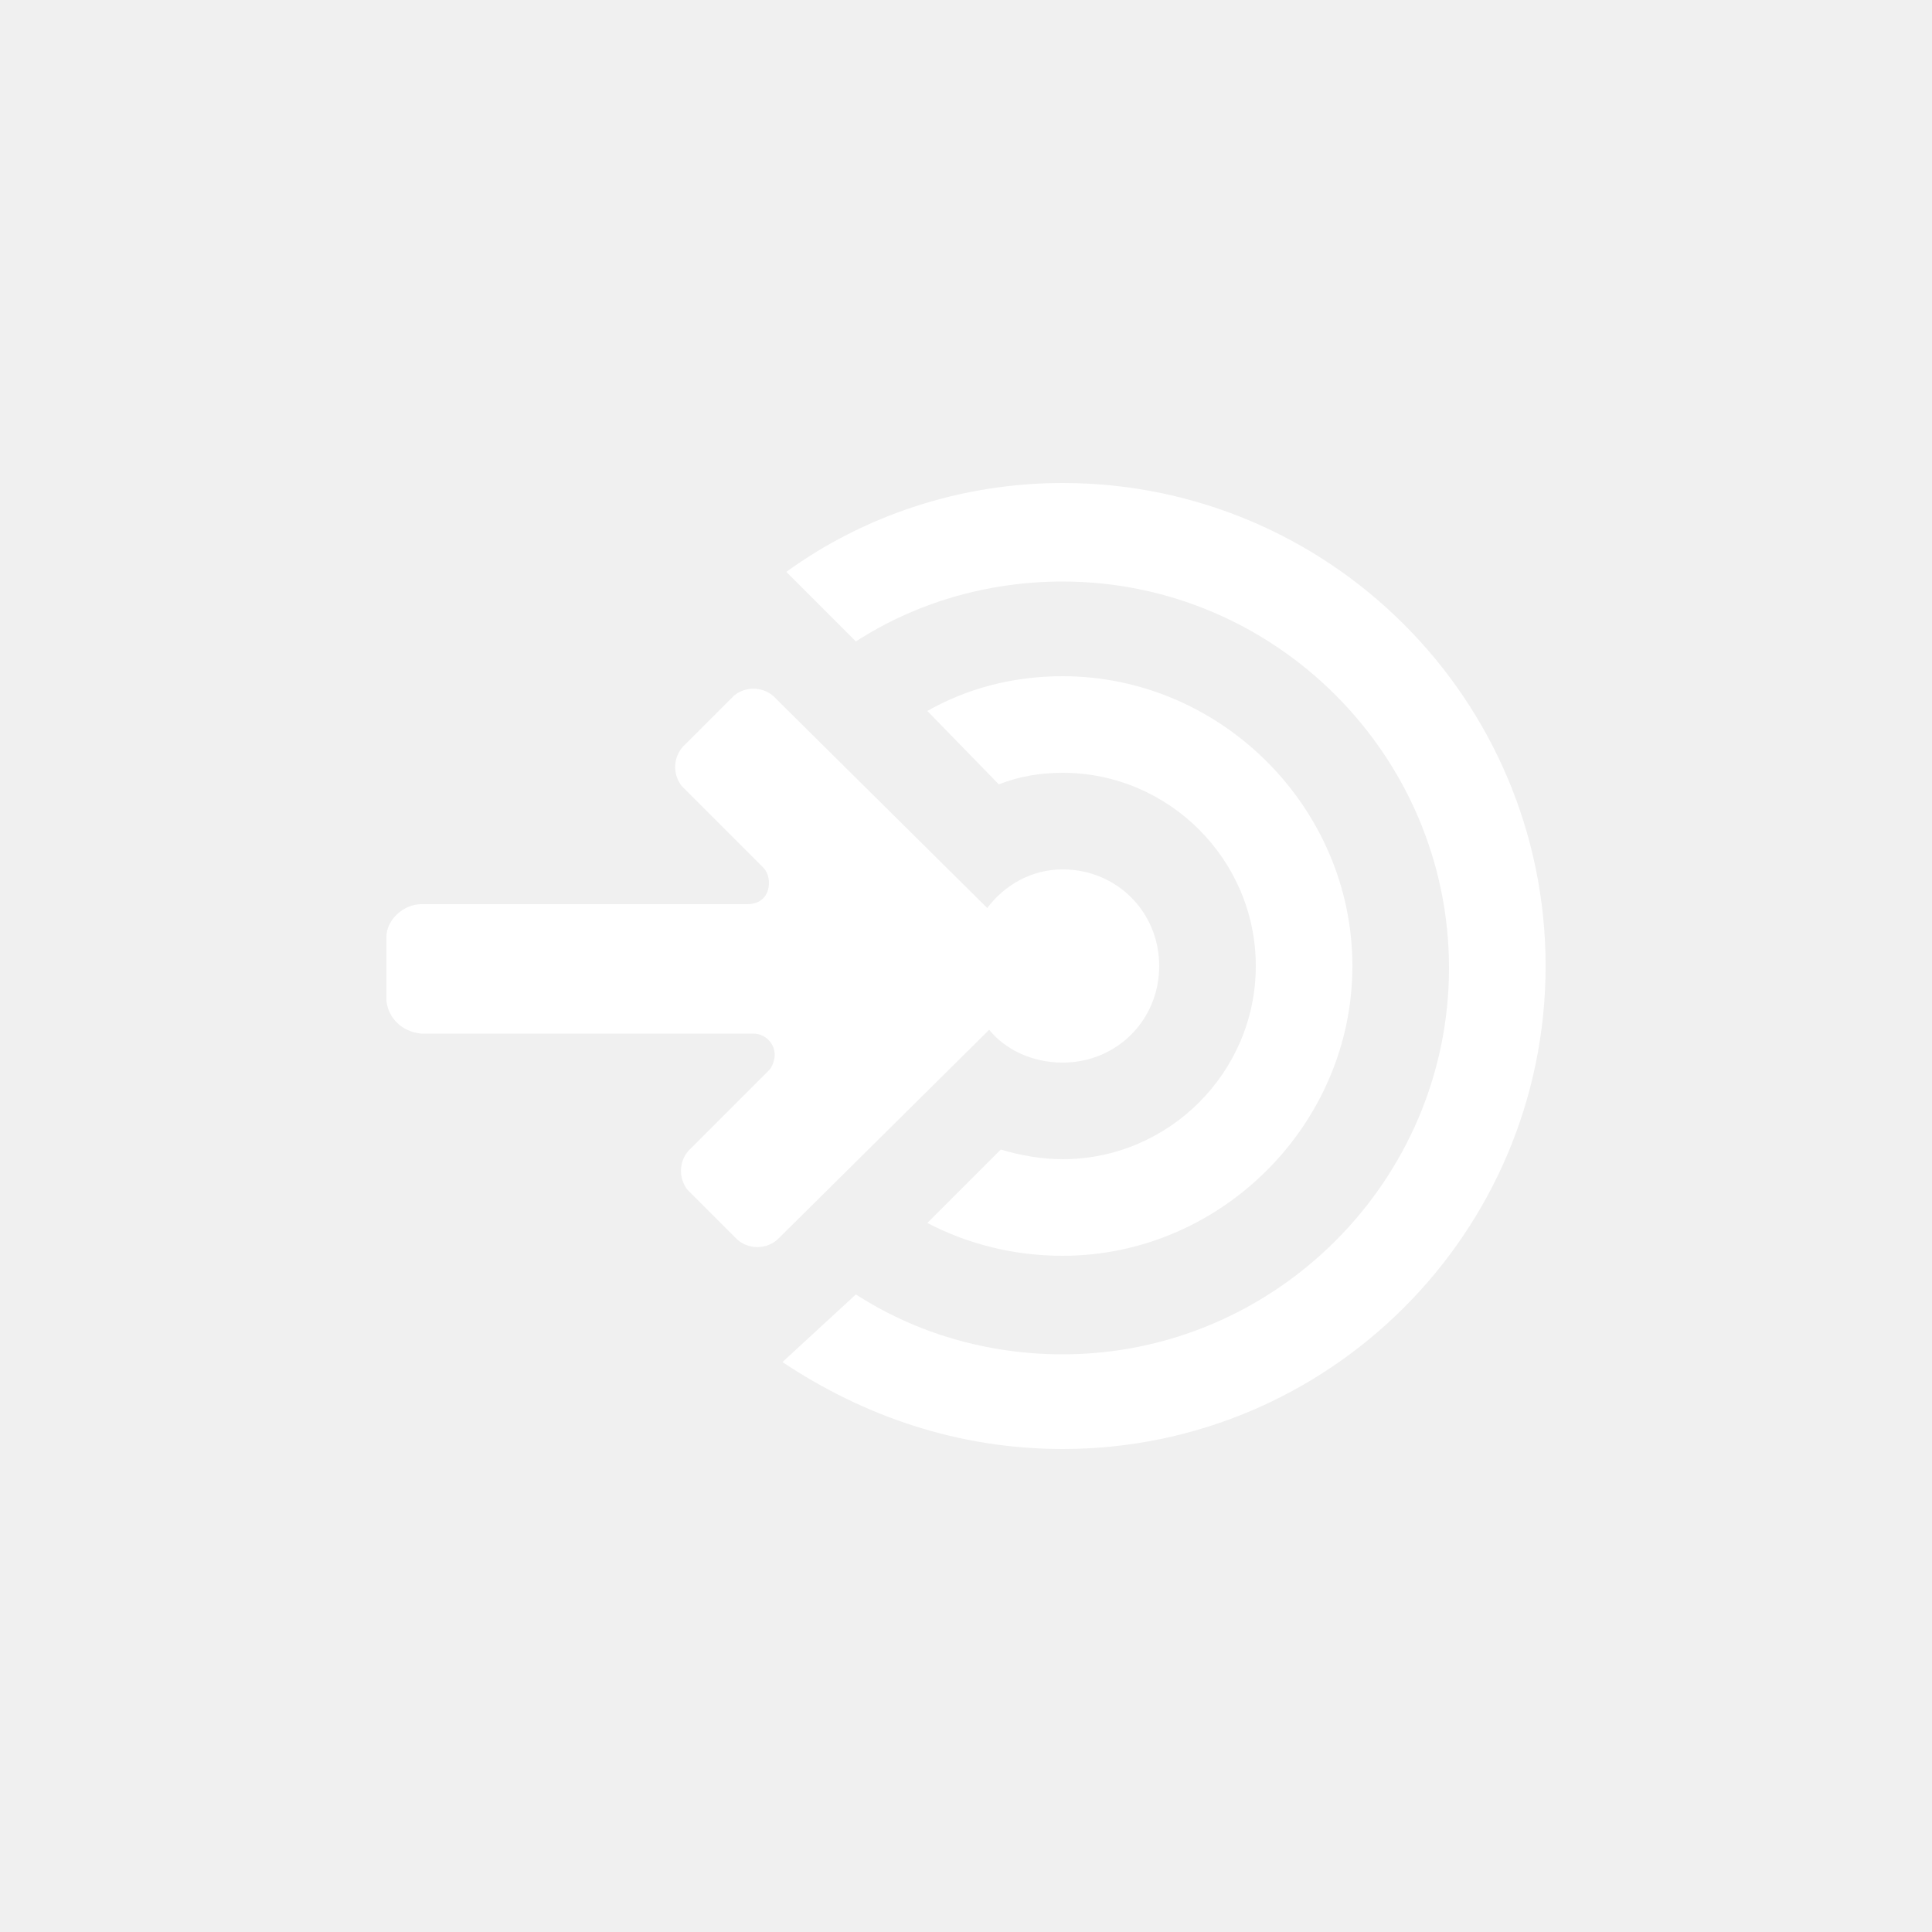
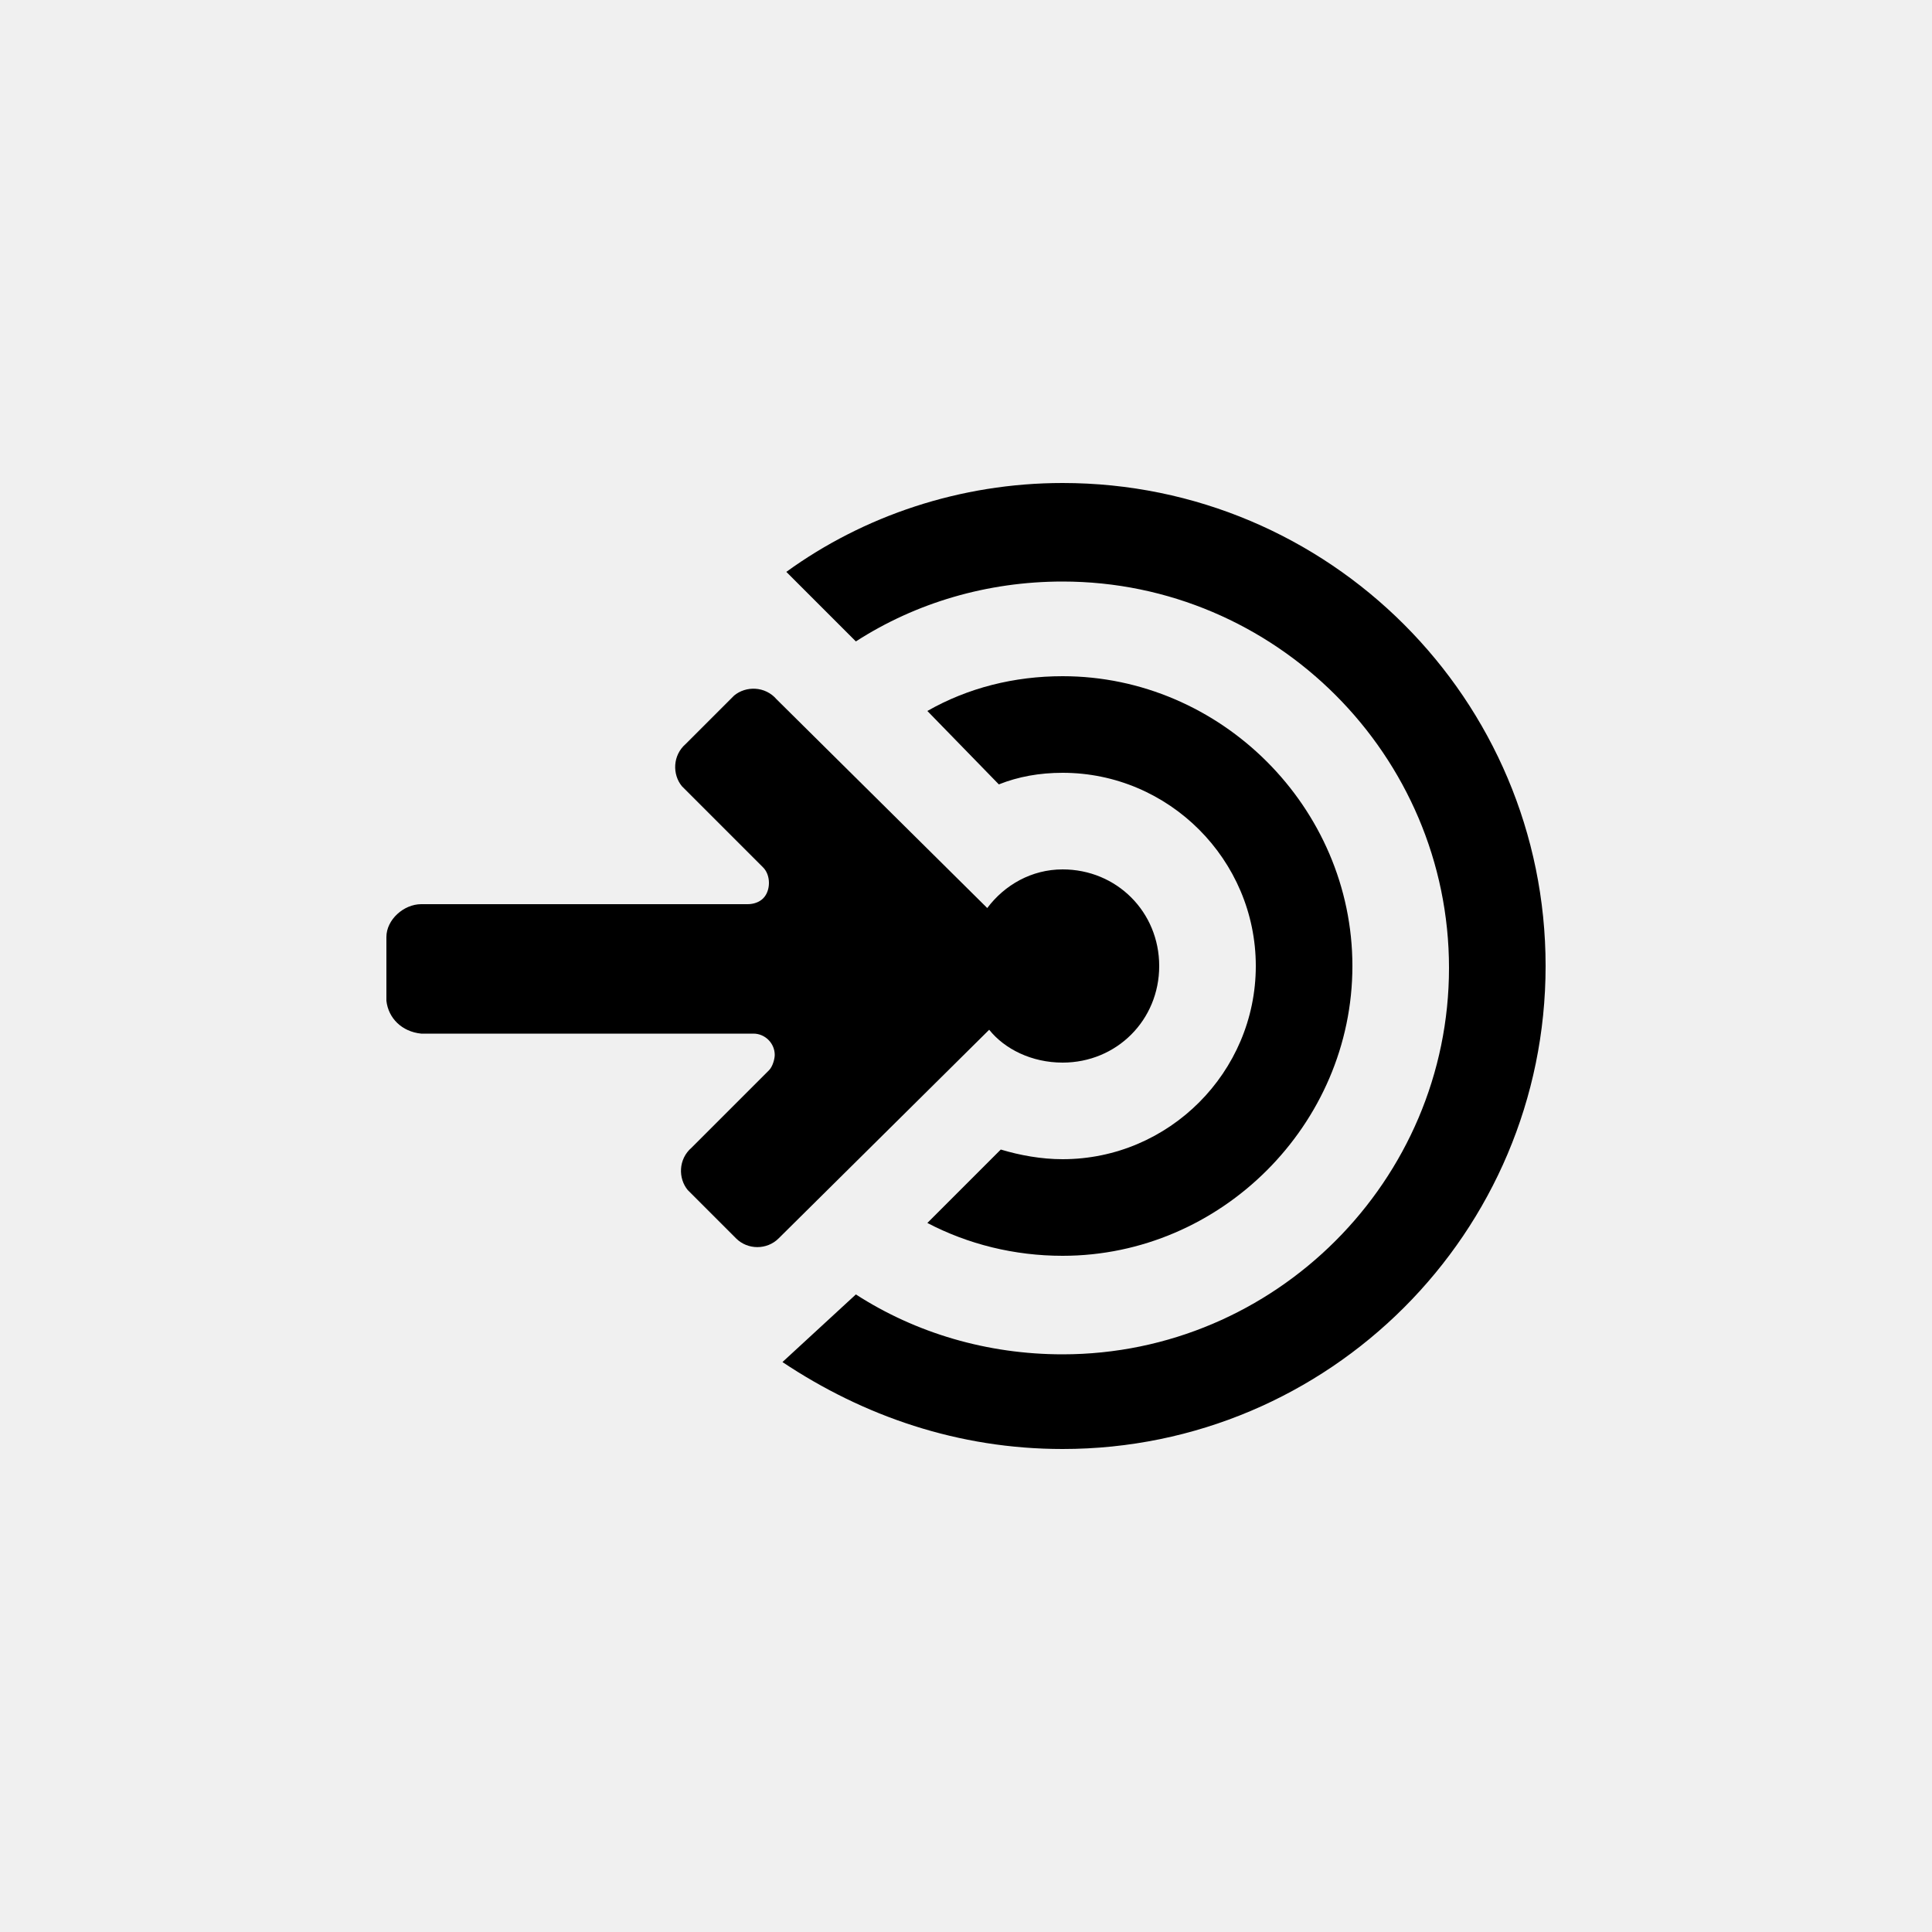
- <svg xmlns="http://www.w3.org/2000/svg" fill="#fff" width="800px" height="800px" viewBox="0 0 100 100" enable-background="new 0 0 100 100" xml:space="preserve">
+ <svg xmlns="http://www.w3.org/2000/svg" width="800px" height="800px" viewBox="0 0 100 100" enable-background="new 0 0 100 100" xml:space="preserve">
  <g>
    <path d="M55,25c-5.3,0-10.3,1.7-14.3,4.6l3.6,3.6c3.1-2,6.8-3.1,10.7-3.1c11,0,20,9,20,20s-9,20-20,20   c-3.9,0-7.6-1.1-10.7-3.1l-3.8,3.5C44.7,73.3,49.6,75,55,75c13.8,0,25-11.2,25-25S68.8,25,55,25z" />
    <path d="M55,55c2.8,0,5-2.2,5-5s-2.2-5-5-5c-1.6,0-3,0.8-3.9,2L40.2,36.2c-0.6-0.7-1.6-0.7-2.2-0.2l-0.2,0.2   l-2.3,2.3c-0.7,0.6-0.7,1.6-0.2,2.2l0.2,0.2l4,4c0.4,0.4,0.4,1.2,0,1.6c-0.2,0.2-0.5,0.3-0.8,0.3H21.8c-0.9,0-1.8,0.8-1.8,1.7v3.3   c0.1,0.9,0.8,1.6,1.8,1.7H39c0.6,0,1.1,0.5,1.1,1.1c0,0.2-0.1,0.6-0.3,0.8l-4,4c-0.7,0.6-0.7,1.6-0.2,2.2l0.2,0.2l2.3,2.3   c0.6,0.6,1.6,0.6,2.2,0l10.9-10.8C52,54.3,53.4,55,55,55z" />
    <path d="M55,60c-1.1,0-2.2-0.2-3.2-0.5L48,63.3c2.1,1.1,4.5,1.7,7,1.7c8.2,0,15-6.8,15-15s-6.8-15-15-15   c-2.5,0-4.9,0.6-7,1.8l3.7,3.8c1-0.4,2.1-0.6,3.3-0.6c5.5,0,10,4.5,10,10S60.5,60,55,60z" />
  </g>
</svg>
